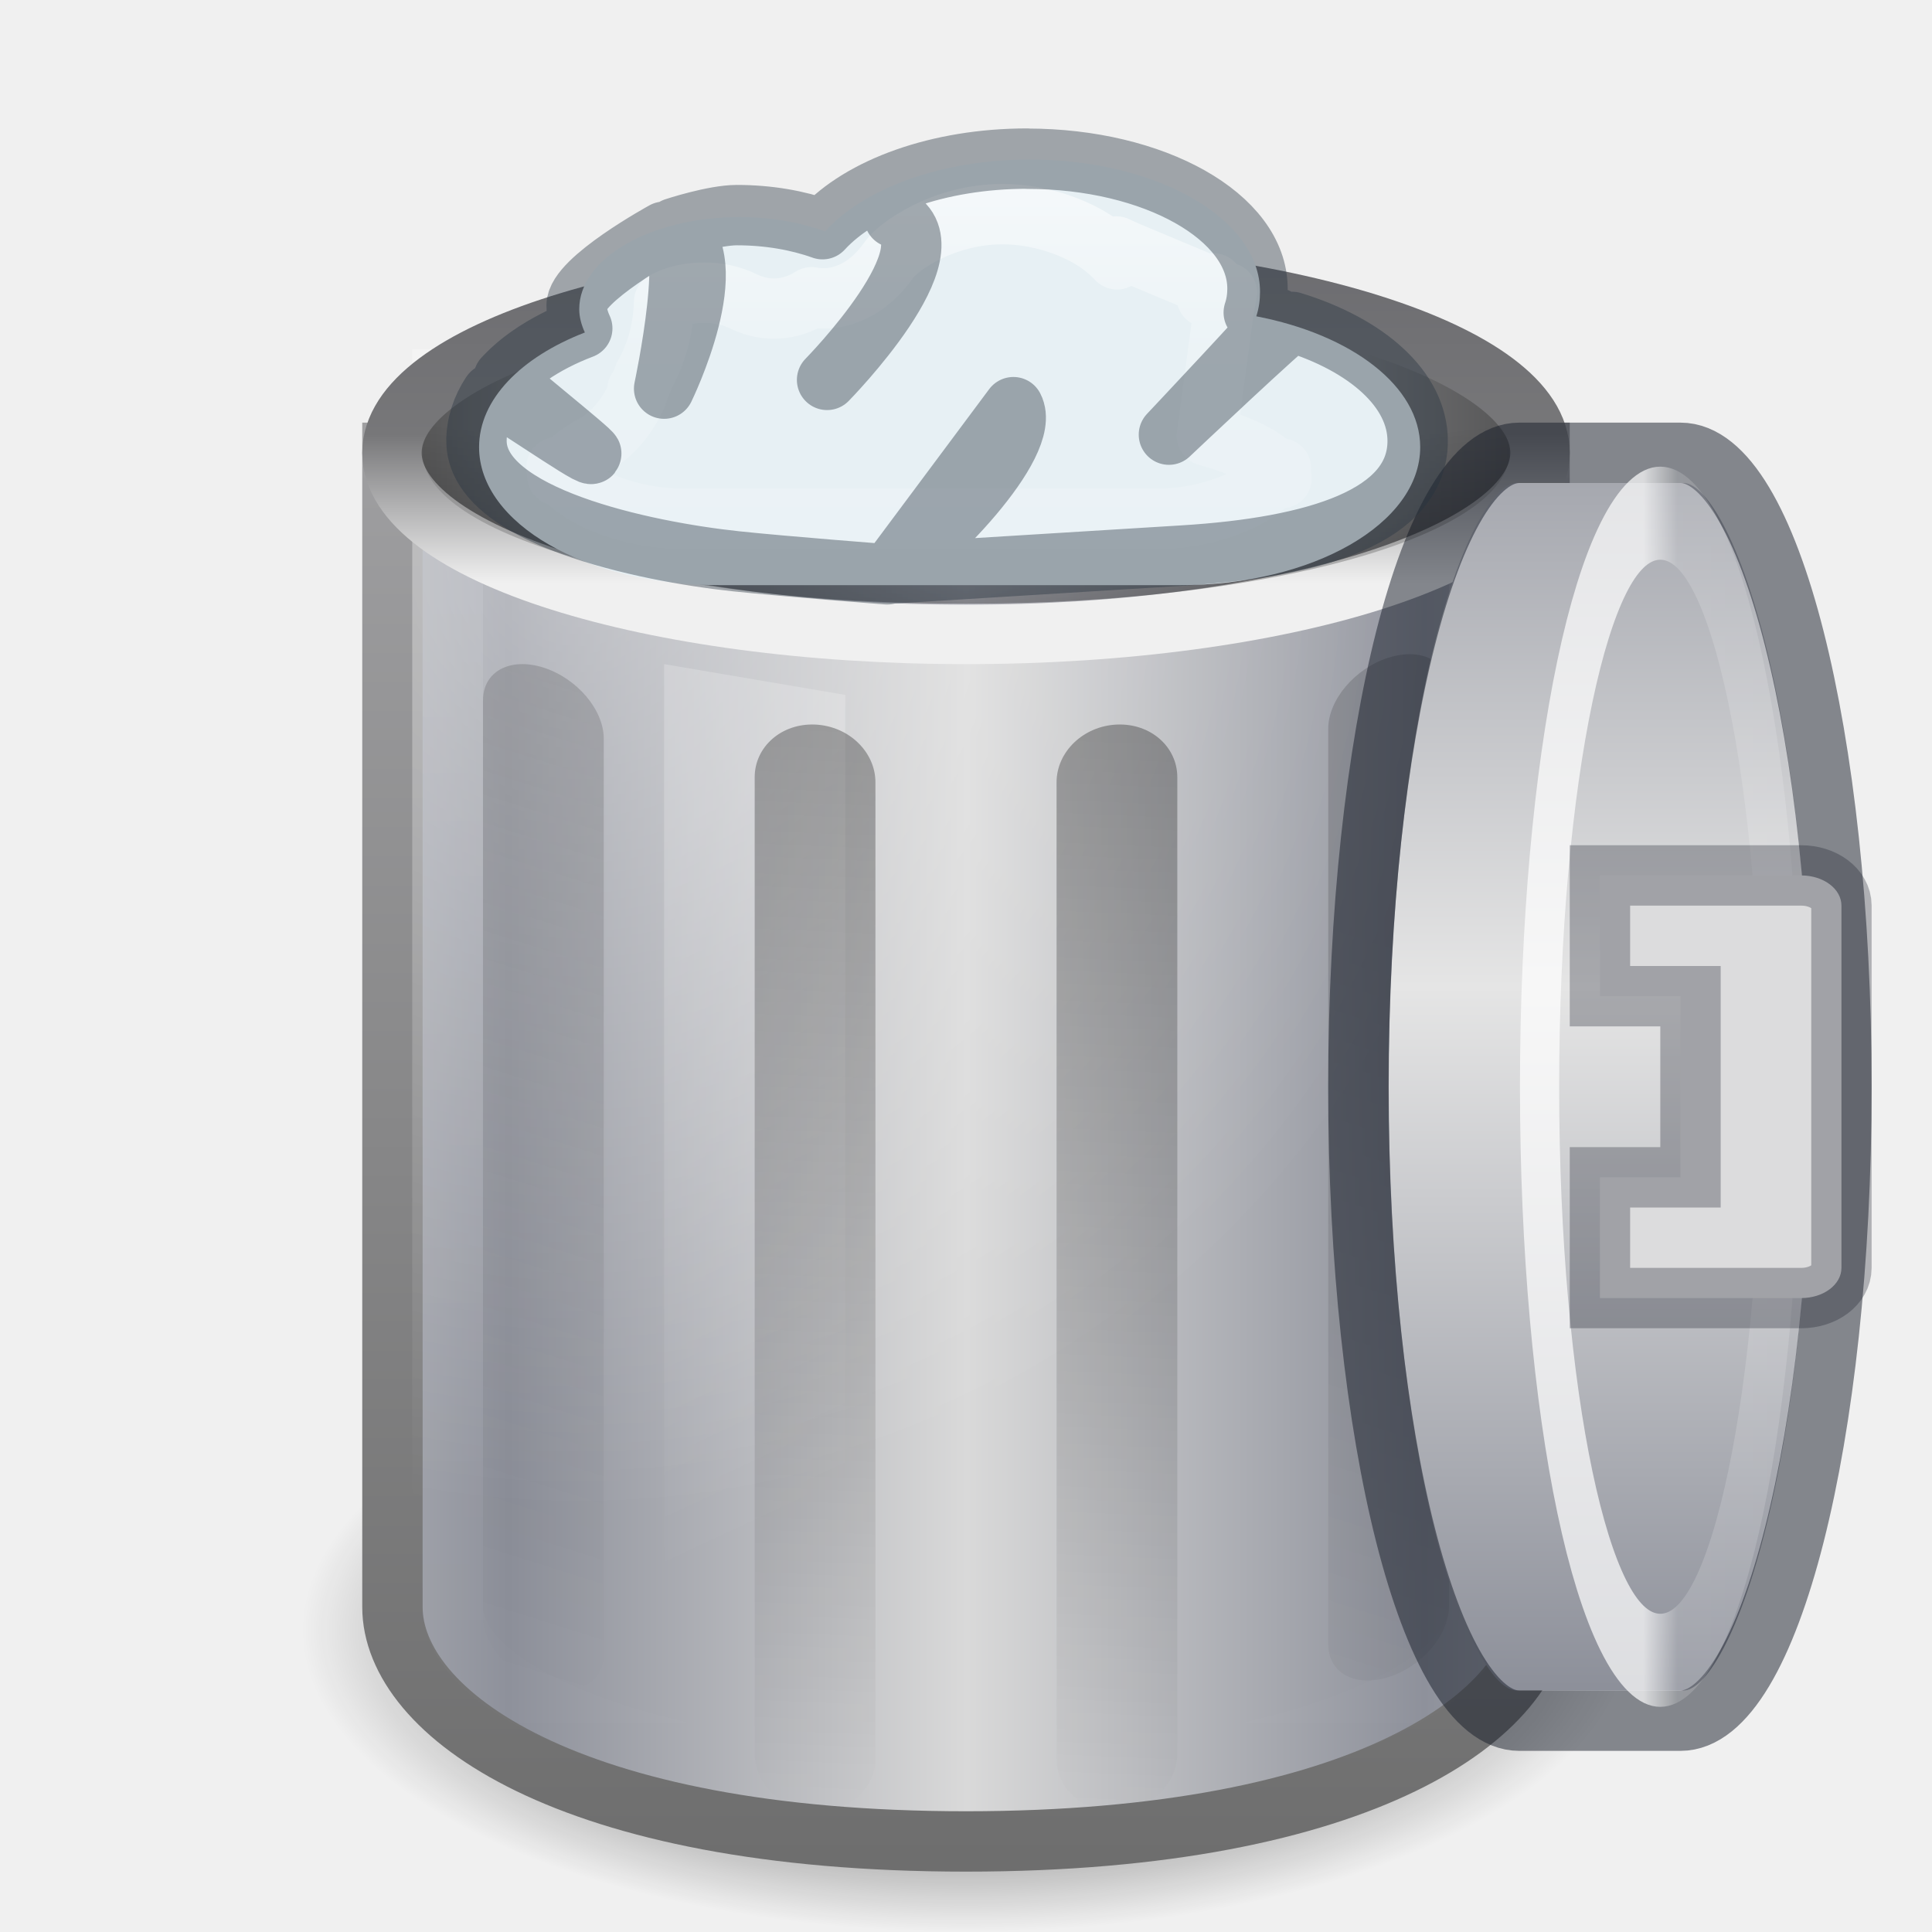
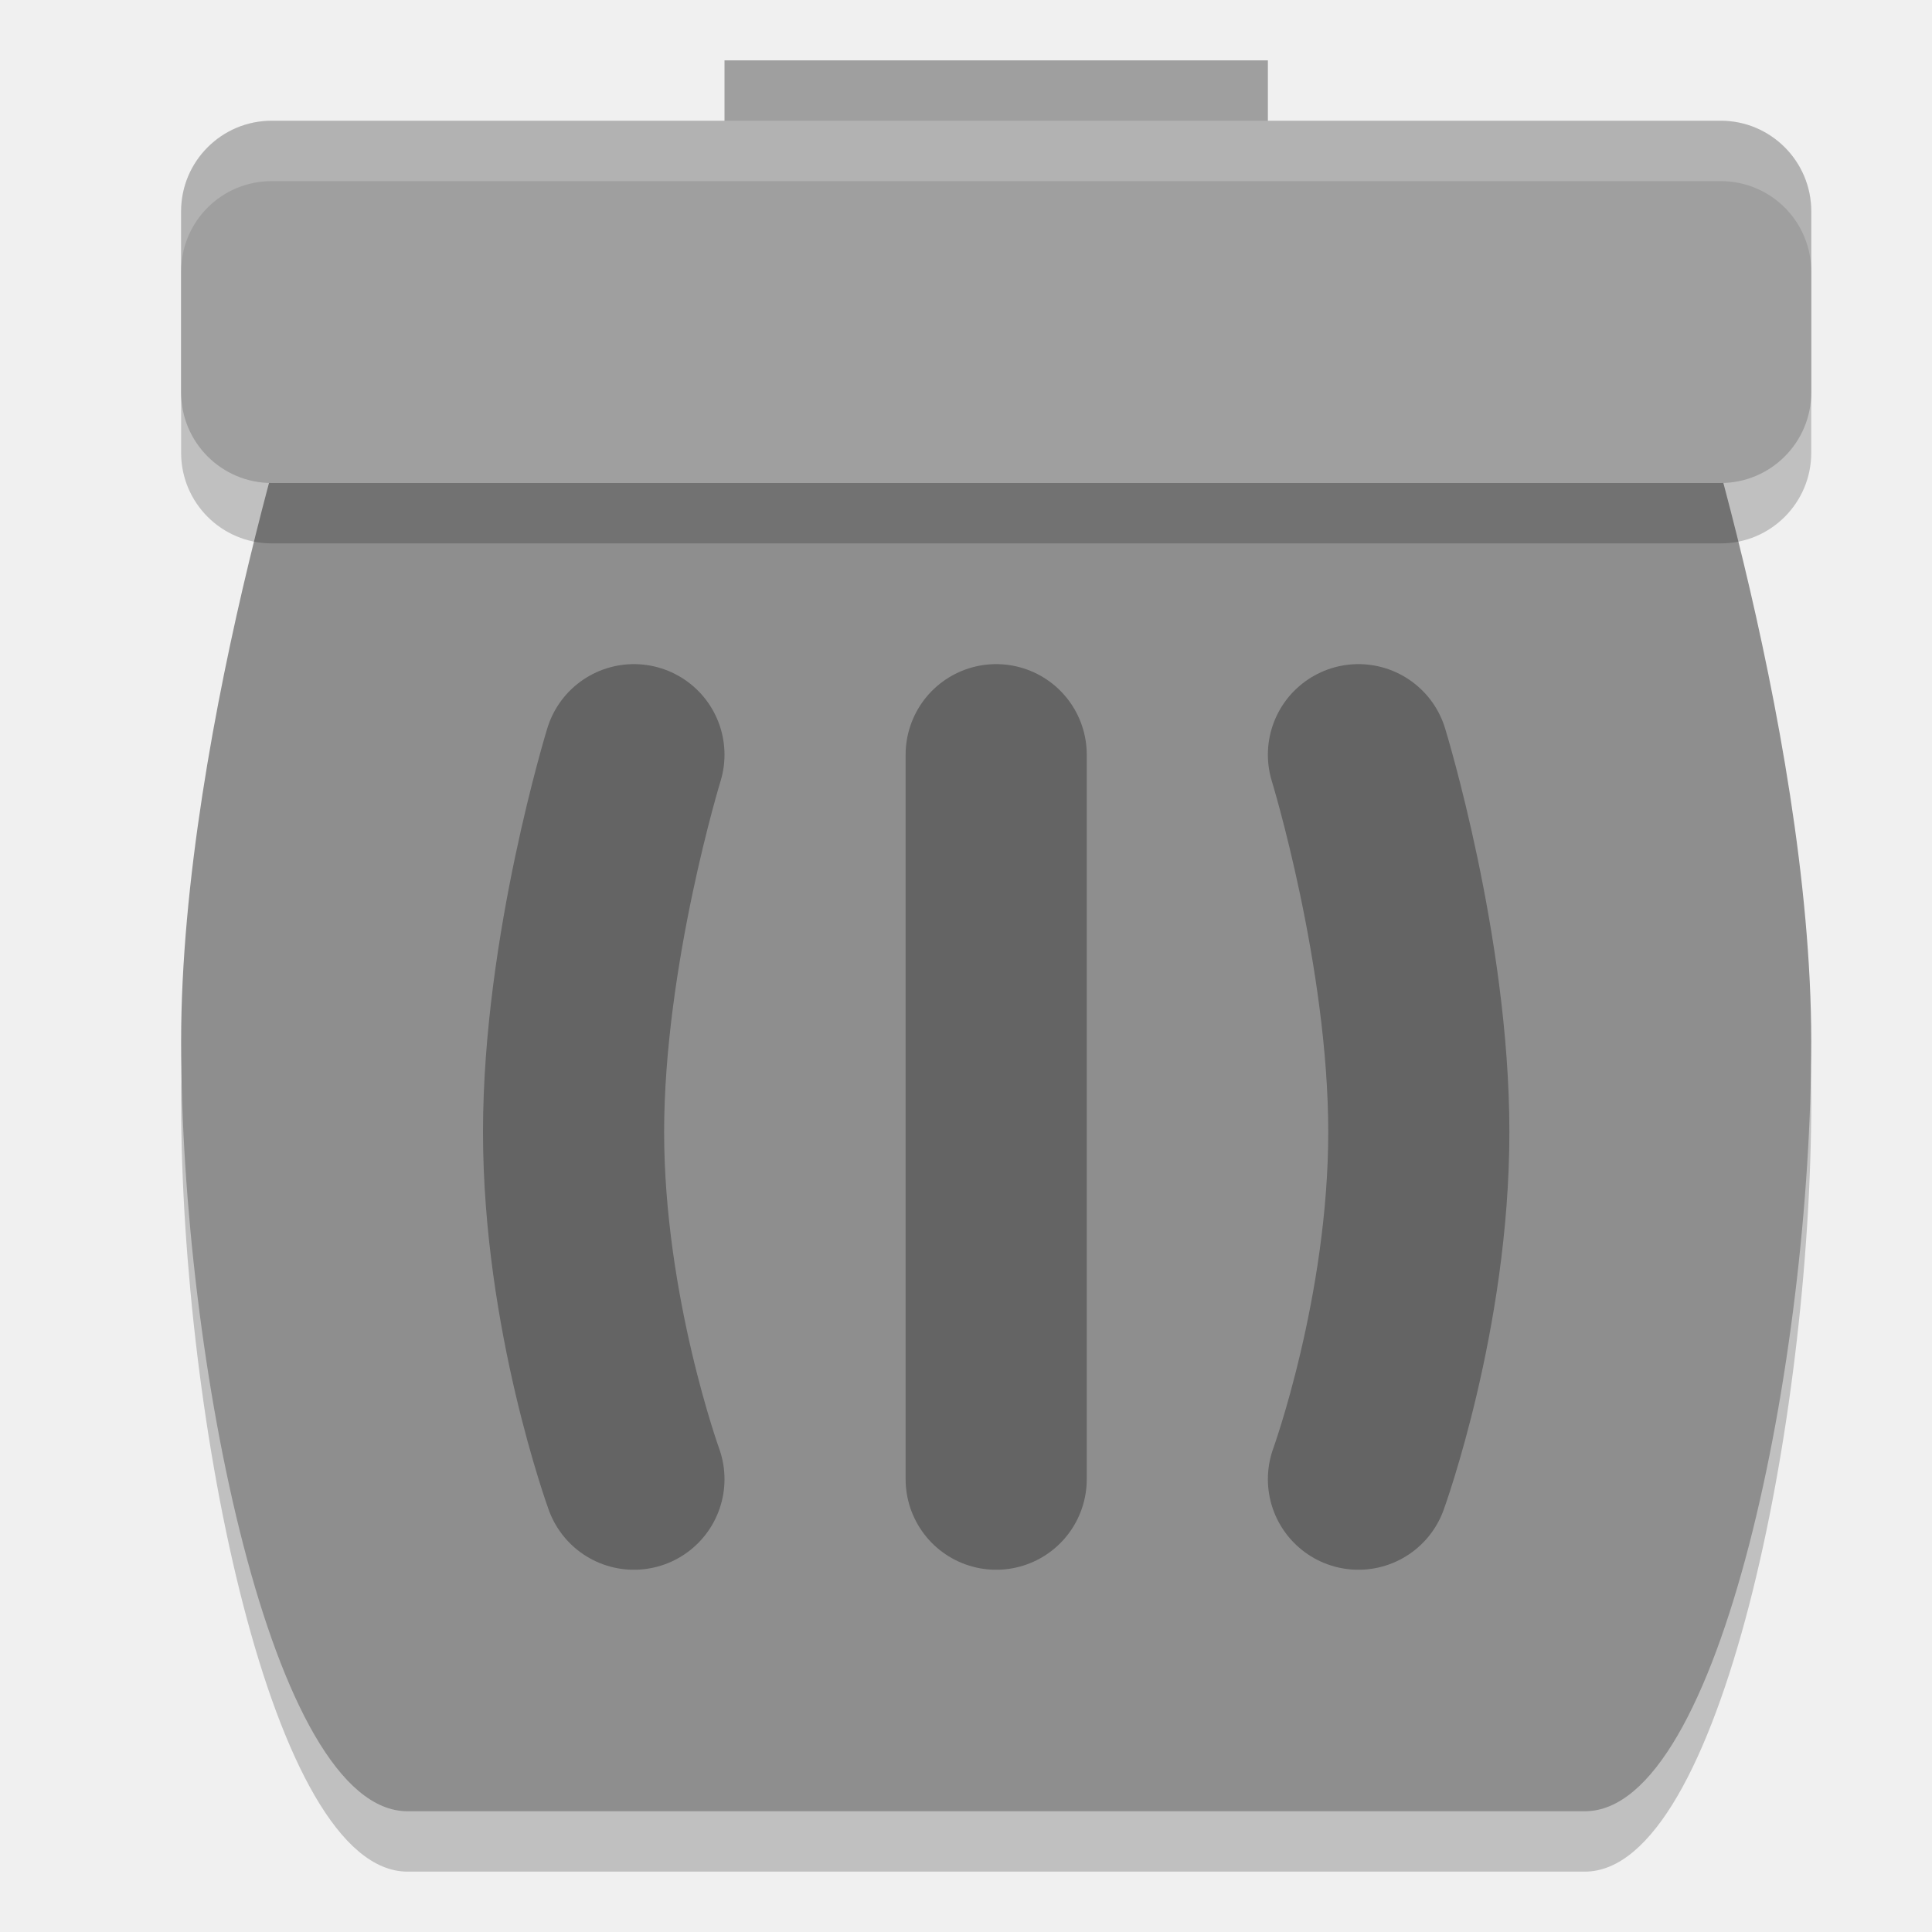
- <svg xmlns="http://www.w3.org/2000/svg" xmlns:xlink="http://www.w3.org/1999/xlink" version="1.0" width="32" height="32" id="svg3695">
-   <defs id="defs3697">
-     <linearGradient id="linearGradient5060">
-       <stop id="stop5062" style="stop-color:#000000;stop-opacity:1" offset="0" />
-       <stop id="stop5064" style="stop-color:#000000;stop-opacity:0" offset="1" />
-     </linearGradient>
-     <linearGradient id="linearGradient3384">
-       <stop id="stop3386" style="stop-color:#6e6e6e;stop-opacity:1" offset="0" />
-       <stop id="stop3388" style="stop-color:#9f9fa1;stop-opacity:1" offset="1" />
-     </linearGradient>
-     <linearGradient id="linearGradient2793-2-0-403">
-       <stop id="stop4645" style="stop-color:#8d909a;stop-opacity:1" offset="0" />
-       <stop id="stop4647" style="stop-color:#d9d9d9;stop-opacity:1" offset="1" />
-     </linearGradient>
-     <linearGradient id="linearGradient3355-273">
-       <stop id="stop4657" style="stop-color:#f0f0f0;stop-opacity:1" offset="0" />
-       <stop id="stop3619" style="stop-color:#777779;stop-opacity:1" offset="0.45" />
-       <stop id="stop4659" style="stop-color:#6c6c70;stop-opacity:1" offset="1" />
-     </linearGradient>
-     <linearGradient id="linearGradient3320">
-       <stop id="stop3323" style="stop-color:#4e4e4e;stop-opacity:1" offset="0" />
-       <stop id="stop3325" style="stop-color:#b9bac2;stop-opacity:1" offset="1" />
-     </linearGradient>
-     <linearGradient id="linearGradient3627">
-       <stop id="stop3629" style="stop-color:#000000;stop-opacity:0" offset="0" />
-       <stop id="stop3190" style="stop-color:#000000;stop-opacity:0" offset="0.5" />
-       <stop id="stop3631" style="stop-color:#000000;stop-opacity:1" offset="1" />
-     </linearGradient>
-     <linearGradient id="linearGradient3254-8-457">
-       <stop id="stop4669" style="stop-color:#ffffff;stop-opacity:1" offset="0" />
-       <stop id="stop4671" style="stop-color:#ffffff;stop-opacity:0" offset="1" />
-     </linearGradient>
-     <linearGradient id="linearGradient3254-3-182">
-       <stop id="stop4663" style="stop-color:#ffffff;stop-opacity:1" offset="0" />
-       <stop id="stop4665" style="stop-color:#ffffff;stop-opacity:0" offset="1" />
-     </linearGradient>
-     <linearGradient id="linearGradient3205">
-       <stop id="stop3207" style="stop-color:#000000;stop-opacity:1" offset="0" />
-       <stop id="stop3209" style="stop-color:#000000;stop-opacity:0" offset="1" />
-     </linearGradient>
-     <linearGradient x1="24" y1="13.506" x2="24" y2="43" id="linearGradient3276" xlink:href="#linearGradient3205" gradientUnits="userSpaceOnUse" gradientTransform="matrix(0.6666667,0.2109193,0,0.5725197,-4.0702042e-7,0.4771851)" />
-     <linearGradient x1="12.25" y1="20.231" x2="17.125" y2="34.174" id="linearGradient3279" xlink:href="#linearGradient3254-3-182" gradientUnits="userSpaceOnUse" gradientTransform="matrix(0.6,0,0,0.8016572,3.2,-2.31681)" />
-     <linearGradient x1="23.5" y1="10.996" x2="23.5" y2="39.851" id="linearGradient3282" xlink:href="#linearGradient3254-8-457" gradientUnits="userSpaceOnUse" gradientTransform="matrix(0.7699092,0,0,1.158273,-2.092882,-16.25177)" />
-     <radialGradient cx="24" cy="7.792" r="14.508" fx="24" fy="7.792" id="radialGradient3285" xlink:href="#linearGradient3627" gradientUnits="userSpaceOnUse" gradientTransform="matrix(-2.0598917e-8,0.4135733,-2.02981,0,31.81628,-5.925758)" spreadMethod="pad" />
-     <linearGradient x1="9" y1="8" x2="24" y2="8" id="linearGradient3288" xlink:href="#linearGradient3320" gradientUnits="userSpaceOnUse" gradientTransform="matrix(0.6553796,0,0,0.6368954,0.2708905,1.904837)" spreadMethod="reflect" />
-     <linearGradient x1="24" y1="9.373" x2="24" y2="2.097" id="linearGradient3290" xlink:href="#linearGradient3355-273" gradientUnits="userSpaceOnUse" gradientTransform="matrix(0.7601524,0,0,0.8752512,-2.24364,1.310867)" />
-     <radialGradient cx="19.308" cy="21.029" r="14.5" fx="19.308" fy="21.029" id="radialGradient3293" xlink:href="#linearGradient3254-8-457" gradientUnits="userSpaceOnUse" gradientTransform="matrix(0,1.106904,-1.078063,0,32.26335,-12.34231)" spreadMethod="pad" />
-     <linearGradient x1="11.931" y1="26.411" x2="21.515" y2="26.411" id="linearGradient3296" xlink:href="#linearGradient2793-2-0-403" gradientUnits="userSpaceOnUse" gradientTransform="matrix(0.7916706,0,0,0.9079796,-1.020918,-6.273142)" spreadMethod="reflect" />
-     <linearGradient x1="31.048" y1="45" x2="31.048" y2="5.5" id="linearGradient3298" xlink:href="#linearGradient3384" gradientUnits="userSpaceOnUse" gradientTransform="matrix(0.6551678,0,0,0.5974025,0.2759722,3.915615)" />
-     <radialGradient cx="62.712" cy="108.025" r="47.383" fx="62.712" fy="108.025" id="radialGradient3301" xlink:href="#linearGradient5060" gradientUnits="userSpaceOnUse" gradientTransform="matrix(0.2321522,0,0,0.1055237,1.441177,15.60136)" />
-     <linearGradient x1="24" y1="15.502" x2="24" y2="45" id="linearGradient3311" xlink:href="#linearGradient3205" gradientUnits="userSpaceOnUse" gradientTransform="matrix(0.6666665,0.02810133,0,0.6102265,-0.1666624,1.962734)" />
-     <linearGradient x1="24" y1="15.502" x2="24" y2="45" id="linearGradient3313" xlink:href="#linearGradient3205" gradientUnits="userSpaceOnUse" gradientTransform="matrix(0.6666665,0.02810133,0,0.6102265,0.166672,1.962734)" />
-     <linearGradient xlink:href="#linearGradient4404-5-5-1" id="linearGradient3092" gradientUnits="userSpaceOnUse" gradientTransform="matrix(0.7297297,0,0,0.7297297,3.516668,-7.091394)" x1="32.181" y1="13.829" x2="32.181" y2="28.903" />
-     <linearGradient id="linearGradient4404-5-5-1">
-       <stop id="stop4406-9-1-0" style="stop-color:#ffffff;stop-opacity:1" offset="0" />
-       <stop id="stop4408-7-4-4" style="stop-color:#ffffff;stop-opacity:0.235" offset="0.091" />
-       <stop id="stop4410-6-4-0" style="stop-color:#ffffff;stop-opacity:0.157" offset="0.818" />
-       <stop id="stop4412-1-5-5" style="stop-color:#ffffff;stop-opacity:0.392" offset="1" />
-     </linearGradient>
-     <linearGradient xlink:href="#linearGradient4238-0" id="linearGradient5420" gradientUnits="userSpaceOnUse" gradientTransform="matrix(0.4575482,0,0,0.4729844,-1.837284,-3.65587)" spreadMethod="reflect" x1="34.613" y1="26.411" x2="19.314" y2="26.411" />
-     <linearGradient id="linearGradient4238-0">
-       <stop offset="0" style="stop-color:#8d909a;stop-opacity:1" id="stop4240-2" />
-       <stop offset="1" style="stop-color:#e5e5e5;stop-opacity:1" id="stop4242-27" />
-     </linearGradient>
-     <linearGradient y2="26.411" x2="19.314" y1="26.411" x1="34.613" spreadMethod="reflect" gradientTransform="matrix(0.4575482,0,0,0.4729844,-1.837284,-3.65587)" gradientUnits="userSpaceOnUse" id="linearGradient3107" xlink:href="#linearGradient4238-0" />
-     <linearGradient xlink:href="#linearGradient3205" id="linearGradient3072" gradientUnits="userSpaceOnUse" gradientTransform="matrix(0.6666667,0.2109193,0,0.5725197,-4.0702042e-7,0.4536024)" x1="24" y1="13.506" x2="24" y2="43" />
-     <linearGradient xlink:href="#linearGradient4238-0" id="linearGradient3058" gradientUnits="userSpaceOnUse" gradientTransform="matrix(0.4575482,0,0,0.4729844,-1.837284,-3.65587)" spreadMethod="reflect" x1="34.613" y1="26.411" x2="19.314" y2="26.411" />
-     <linearGradient xlink:href="#linearGradient4404-5-5-1" id="linearGradient3060" gradientUnits="userSpaceOnUse" gradientTransform="matrix(0.7297297,0,0,0.7297297,3.516668,-7.091394)" x1="32.181" y1="13.829" x2="32.181" y2="28.903" />
-     <radialGradient cx="24" cy="7.792" r="14.508" fx="24" fy="7.792" id="radialGradient3285-2" xlink:href="#linearGradient3627-0" gradientUnits="userSpaceOnUse" gradientTransform="matrix(-2.0598917e-8,0.3446444,-2.02981,0,31.81628,-3.271465)" spreadMethod="pad" />
-     <linearGradient id="linearGradient3627-0">
-       <stop id="stop3629-8" style="stop-color:#000000;stop-opacity:0" offset="0" />
-       <stop id="stop3190-2" style="stop-color:#000000;stop-opacity:0" offset="0.5" />
-       <stop id="stop3631-1" style="stop-color:#000000;stop-opacity:1" offset="1" />
-     </linearGradient>
-     <linearGradient x1="9" y1="8" x2="24" y2="8" id="linearGradient3288-9" xlink:href="#linearGradient3320-9" gradientUnits="userSpaceOnUse" gradientTransform="matrix(0.6553796,0,0,0.6368954,0.2708905,-6.095163)" spreadMethod="reflect" />
-     <linearGradient id="linearGradient3320-9">
-       <stop id="stop3323-5" style="stop-color:#4e4e4e;stop-opacity:1" offset="0" />
-       <stop id="stop3325-2" style="stop-color:#b9bac2;stop-opacity:1" offset="1" />
-     </linearGradient>
-     <linearGradient x1="24" y1="9.373" x2="24" y2="2.097" id="linearGradient3290-7" xlink:href="#linearGradient3355-273-8" gradientUnits="userSpaceOnUse" gradientTransform="matrix(0.7601524,0,0,0.8752512,-2.24364,-6.689133)" />
-     <linearGradient id="linearGradient3355-273-8">
-       <stop id="stop4657-4" style="stop-color:#f0f0f0;stop-opacity:1" offset="0" />
-       <stop id="stop3619-1" style="stop-color:#777779;stop-opacity:1" offset="0.45" />
-       <stop id="stop4659-1" style="stop-color:#6c6c70;stop-opacity:1" offset="1" />
-     </linearGradient>
-     <linearGradient y2="8" x2="24" y1="8" x1="9" spreadMethod="reflect" gradientTransform="matrix(0.6553796,0,0,0.5461193,0.2708899,3.131046)" gradientUnits="userSpaceOnUse" id="linearGradient3312" xlink:href="#linearGradient3320-9" />
-     <linearGradient y2="2.097" x2="24" y1="9.373" x1="24" gradientTransform="matrix(0.7601524,0,0,0.7505024,-2.24364,2.621734)" gradientUnits="userSpaceOnUse" id="linearGradient3314" xlink:href="#linearGradient3355-273-8" />
-     <linearGradient xlink:href="#linearGradient4017-8" id="linearGradient3038" gradientUnits="userSpaceOnUse" gradientTransform="matrix(0.5160634,0,0,0.3987893,6.968631,0.07472392)" x1="20.154" y1="3.022" x2="20.154" y2="26.667" />
-     <linearGradient id="linearGradient4017-8">
-       <stop id="stop4019-8" style="stop-color:#ffffff;stop-opacity:1" offset="0" />
-       <stop id="stop4021-9" style="stop-color:#ffffff;stop-opacity:0.235" offset="0.496" />
-       <stop id="stop4023-0" style="stop-color:#ffffff;stop-opacity:0.157" offset="0.88" />
-       <stop id="stop4025-2" style="stop-color:#ffffff;stop-opacity:0.392" offset="1" />
-     </linearGradient>
-   </defs>
-   <path d="m 27,27.001 c -6.71e-4,2.761 -4.925,4.999 -11,4.999 -6.075,0 -10.999,-2.238 -11,-4.999 C 4.999,24.239 9.924,22 16,22 c 6.076,0 11.001,2.239 11,5.001 z" id="path12941" style="fill:url(#radialGradient3301);fill-opacity:1;fill-rule:evenodd;stroke:none;stroke-width:1.055;marker:none;visibility:visible;display:inline;overflow:visible" />
-   <path d="m 6.5,7.5 0,19.117 c 0,1.754 2.888,3.883 9.5,3.883 6.612,0 9.5,-2.129 9.5,-3.883 l 0,-19.117 c 0,0 -19,0 -19,0 z" id="path2230" style="fill:url(#linearGradient3296);fill-opacity:1;fill-rule:nonzero;stroke:url(#linearGradient3298);stroke-width:1;stroke-opacity:1;marker:none;visibility:visible;display:inline;overflow:visible" />
-   <path d="M 6.828,5.782 L 6.828,26.216 C 6.828,28.076 10.937,30.17 16,30.17 C 21.063,30.17 25.172,28.076 25.172,26.216 L 25.172,5.782 C 25.172,5.782 6.828,5.782 6.828,5.782 z" id="path3212" style="opacity:0.4;fill:url(#radialGradient3293);fill-opacity:1;fill-rule:nonzero;stroke:none;stroke-width:1;marker:none;stroke-opacity:1;visibility:visible;display:inline;overflow:visible" />
-   <path d="m 7.5,8.5 c 0,0 0,16.778 0,18.104 C 7.5,28.203 11.325,29.5 16,29.5 20.675,29.5 24.5,28.203 24.5,26.604 24.5,25.377 24.5,8.5 24.5,8.5 z" id="path2206" style="opacity:0.15;fill:none;stroke:url(#linearGradient3282);stroke-width:1;stroke-linecap:round;stroke-linejoin:round;stroke-miterlimit:4;stroke-opacity:1;stroke-dasharray:none;stroke-dashoffset:0;marker:none;visibility:visible;display:inline;overflow:visible" />
-   <path d="M 11,11 14,11.51 14,30 11,29.349 11,11 z" id="rect3244" style="opacity:0.2;fill:url(#linearGradient3279);fill-opacity:1;fill-rule:nonzero;stroke:none;stroke-width:1;marker:none;visibility:visible;display:inline;overflow:visible" />
-   <path d="m 9,11.057 c 0.554,0.175 1,0.699 1,1.175 l 0,15.168 C 10,27.876 9.554,28.118 9,27.943 8.446,27.768 8,27.244 8,26.768 L 8,11.599 c 0,-0.476 0.446,-0.718 1,-0.542 z" id="path3305" style="opacity:0.15;fill:url(#linearGradient3276);fill-opacity:1;fill-rule:nonzero;stroke:none;stroke-width:1;marker:none;visibility:visible;display:inline;overflow:visible;enable-background:accumulate" />
-   <path d="M 23,10.892 C 22.446,11.067 22,11.591 22,12.067 l 0,15.168 c 0,0.476 0.446,0.718 1,0.542 C 23.554,27.603 24,27.079 24,26.603 l 0,-15.168 c 0,-0.476 -0.446,-0.718 -1,-0.542 z" id="path3287" style="opacity:0.15;fill:url(#linearGradient3072);fill-opacity:1;fill-rule:nonzero;stroke:none;stroke-width:1;marker:none;visibility:visible;display:inline;overflow:visible;enable-background:accumulate" />
-   <path d="m 13.5,12.001 c 0.554,0.023 1,0.45 1,0.957 l 0,16.167 c 0,0.507 -0.446,0.897 -1,0.873 -0.554,-0.023 -1,-0.45 -1,-0.957 l 0,-16.167 c 0,-0.507 0.446,-0.897 1,-0.873 z" id="path3309" style="opacity:0.3;fill:url(#linearGradient3311);fill-opacity:1;fill-rule:nonzero;stroke:none;stroke-width:1;marker:none;visibility:visible;display:inline;overflow:visible;enable-background:accumulate" />
-   <path d="m 18.5,12.001 c -0.554,0.023 -1,0.45 -1,0.957 l 0,16.167 c 0,0.507 0.446,0.897 1,0.873 0.554,-0.023 1,-0.45 1,-0.957 l 0,-16.167 c 0,-0.507 -0.446,-0.897 -1,-0.873 z" id="path3293" style="opacity:0.3;fill:url(#linearGradient3313);fill-opacity:1;fill-rule:nonzero;stroke:none;stroke-width:1;marker:none;visibility:visible;display:inline;overflow:visible;enable-background:accumulate" />
-   <path d="m 25.508,7.5 c 0,1.661 -4.257,3.008 -9.508,3.008 -5.251,0 -9.508,-1.347 -9.508,-3.008 0,-1.661 4.257,-3.008 9.508,-3.008 5.251,0 9.508,1.347 9.508,3.008 l 0,0 z" id="path3164" style="fill:url(#linearGradient3312);fill-opacity:1;fill-rule:nonzero;stroke:url(#linearGradient3314);stroke-width:0.984;stroke-linecap:round;stroke-linejoin:round;stroke-miterlimit:4;stroke-opacity:1;stroke-dasharray:none;stroke-dashoffset:0;marker:none;visibility:visible;display:inline;overflow:visible" />
-   <g id="g3051" transform="matrix(0,1,-1,0,34,2.000003)">
-     <path transform="matrix(1.658031,0,0,1.382716,2.735751,1.969136)" d="m 8,1.469 c -1.757,0 -3.354,0.22 -4.469,0.562 -0.557,0.171 -0.985,0.369 -1.25,0.562 C 2.016,2.787 1.969,2.923 1.969,3 l 0,2 c 0,0.077 0.047,0.213 0.312,0.406 0.265,0.193 0.693,0.391 1.25,0.562 1.114,0.343 2.712,0.562 4.469,0.562 1.757,0 3.354,-0.22 4.469,-0.562 0.557,-0.171 0.985,-0.369 1.25,-0.562 C 13.984,5.213 14.031,5.077 14.031,5 l 0,-2 c 0,-0.077 -0.047,-0.213 -0.312,-0.406 -0.265,-0.193 -0.693,-0.391 -1.25,-0.562 C 11.354,1.688 9.757,1.469 8,1.469 z" id="path5418" style="color:#000000;fill:url(#linearGradient3058);fill-opacity:1;fill-rule:nonzero;stroke:none;stroke-width:1.039;marker:none;visibility:visible;display:inline;overflow:visible;enable-background:accumulate" />
-     <path id="path5019-9" d="m 16,3.5 c -5.799,0 -10.5,1.194 -10.5,2.667 l 0,2.667 c 0,1.473 4.701,2.667 10.5,2.667 5.799,0 10.5,-1.194 10.5,-2.667 l 0,-2.667 c 0,-1.473 -4.701,-2.667 -10.5,-2.667 z" style="opacity:0.5;color:#000000;fill:none;stroke:#161b28;stroke-width:1;stroke-linecap:butt;stroke-linejoin:miter;stroke-miterlimit:4;stroke-opacity:1;stroke-dasharray:none;stroke-dashoffset:0;marker:none;visibility:visible;display:inline;overflow:visible;enable-background:accumulate" />
-     <path transform="matrix(1.357143,0,0,-0.5714286,-19.28571,8.5)" d="M 33,3.5 C 33,5.433 29.866,7 26,7 22.134,7 19,5.433 19,3.5 19,1.567 22.134,0 26,0 c 3.866,0 7,1.567 7,3.5 z" id="path4564-1-6" style="opacity:0.7;color:#000000;fill:none;stroke:url(#linearGradient3060);stroke-width:1.136;stroke-linecap:round;stroke-linejoin:round;stroke-miterlimit:4;stroke-opacity:1;stroke-dasharray:none;stroke-dashoffset:0;marker:none;visibility:visible;display:inline;overflow:visible;enable-background:accumulate" />
-     <path id="rect4167-4" d="M 13,3.5 C 12.723,3.5 12.5,3.797 12.5,4.167 12.5,5.722 12.5,7.5 12.5,7.5 l 2,0 0,-1.333 3,0 0,1.333 2,0 0,-3.333 C 19.5,3.797 19.277,3.5 19,3.5 z" style="color:#000000;fill:#dcdcdd;fill-opacity:1;fill-rule:nonzero;stroke:none;stroke-width:1.019;marker:none;visibility:visible;display:inline;overflow:visible;enable-background:accumulate" />
-     <path id="rect4167" d="m 13,3.5 c -0.277,0 -0.5,0.297 -0.5,0.667 0,1.556 0,3.333 0,3.333 l 2,0 L 14.5,6 l 3,0 0,1.5 2,0 0,-3.333 C 19.5,3.797 19.277,3.5 19,3.5 z" style="opacity:0.3;color:#000000;fill:none;stroke:#161b28;stroke-width:1;stroke-linecap:butt;stroke-linejoin:miter;stroke-miterlimit:4;stroke-opacity:1;stroke-dasharray:none;stroke-dashoffset:0;marker:none;visibility:visible;display:inline;overflow:visible;enable-background:accumulate" />
-   </g>
-   <path d="M 25,7.5 C 25,8.881 20.971,10 16,10 11.029,10 7,8.881 7,7.5 7,6.119 11.029,5 16,5 c 4.971,0 9,1.119 9,2.5 l 0,0 z" id="path3197" style="opacity:0.3;fill:url(#radialGradient3285-2);fill-opacity:1;fill-rule:nonzero;stroke:none;stroke-width:0.984;marker:none;visibility:visible;display:inline;overflow:visible" />
-   <path style="color:#000000;fill:#e7f0f4;fill-opacity:1;fill-rule:nonzero;stroke:none;stroke-width:1;marker:none;visibility:visible;display:inline;overflow:visible;enable-background:accumulate" id="rect4519" d="m 17.056,2.643 c -1.477,0 -2.755,0.486 -3.389,1.191 -0.411,-0.15 -0.897,-0.238 -1.42,-0.238 -1.465,0 -2.653,0.682 -2.653,1.524 0,0.134 0.037,0.263 0.093,0.387 -1.058,0.41 -1.752,1.108 -1.752,1.899 0,1.266 1.775,2.286 3.98,2.286 l 7.628,0 c 2.205,0 3.98,-1.02 3.98,-2.286 0,-1.011 -1.137,-1.864 -2.715,-2.167 0.043,-0.131 0.062,-0.266 0.062,-0.405 0,-1.21 -1.708,-2.191 -3.814,-2.191 z" />
-   <path style="opacity:0.8;color:#000000;fill:none;stroke:url(#linearGradient3038);stroke-width:1;stroke-linecap:round;stroke-linejoin:round;stroke-miterlimit:4;stroke-opacity:1;stroke-dasharray:none;stroke-dashoffset:0;marker:none;visibility:visible;display:inline;overflow:visible;enable-background:accumulate" id="path5952" d="m 16.605,3.547 c -0.992,0 -1.748,0.552 -1.887,0.765 a 1.498,2.065 0 0 1 -1.276,0.612 1.498,2.065 0 0 1 -1.11,0.076 C 12.103,4.885 11.872,4.847 11.666,4.847 c -0.299,0 -0.509,0.068 -0.666,0.153 a 1.498,2.065 0 0 1 -0.333,1.224 1.498,2.065 0 0 1 -0.055,0.153 1.498,2.065 0 0 1 -0.055,0.076 1.498,2.065 0 0 1 0,0.076 1.498,2.065 0 0 1 -0.721,0.841 c -0.602,0.321 -0.61,0.636 -0.61,0.459 0,-0.185 -0.092,-0.058 0.277,0.229 0.369,0.287 1.07,0.535 1.831,0.535 l 7.824,0 c 0.761,0 1.425,-0.256 1.776,-0.535 0.351,-0.279 0.277,-0.381 0.277,-0.229 0,0.144 0.077,0.124 -0.111,-0.076 C 20.912,7.552 20.507,7.355 19.989,7.218 l 0.277,-2.065 0.056,-0.306 -0.056,0 -0.111,0.229 0.055,-0.229 -0.111,0 -0.111,0.076 0.055,-0.153 0.055,0 0,-0.076 -0.166,0 -1.276,-0.535 -0.166,-0.076 c -0.034,0.145 0,0.058 0,0.076 0,0.206 0.102,0.178 -0.222,-0.076 C 17.945,3.828 17.314,3.547 16.604,3.547 z" />
-   <path style="opacity:0.4;color:#000000;fill:none;stroke:#25323f;stroke-width:1;stroke-linecap:round;stroke-linejoin:round;stroke-miterlimit:4;stroke-opacity:1;stroke-dasharray:none;stroke-dashoffset:0;marker:none;visibility:visible;display:inline;overflow:visible;enable-background:accumulate" id="path5956" d="m 14.813,3.602 c 1.033,0.507 -1.114,2.69 -1.114,2.69 m 3.314,-3.665 c -1.477,0 -2.755,0.477 -3.389,1.169 C 13.213,3.649 12.727,3.563 12.204,3.563 c -0.384,0 -1.03,0.213 -1.03,0.213 C 12.048,4.296 11,6.437 11,6.437 c 0,0 0.575,-2.688 0,-2.599 0,0 -1.449,0.792 -1.449,1.221 0,0.131 0.037,0.259 0.093,0.38 C 9.32,5.562 9.031,5.712 8.785,5.882 8.615,5.999 8.467,6.127 8.342,6.262 8.314,6.292 9.821,7.486 9.795,7.517 9.751,7.57 8.177,6.462 8.14,6.518 7.98,6.763 7.892,7.027 7.892,7.304 c 0,1.243 2.767,1.83 4.3,1.993 0.79,0.084 2.502,0.216 2.502,0.216 0.682,-0.407 2.41,-2.159 2.091,-2.769 l -2.055,2.757 4.867,-0.3 c 2.201,-0.135 3.884,-0.654 3.884,-1.897 0,-0.854 -0.84,-1.592 -2.079,-1.972 -0.05,-0.015 -2.041,1.867 -2.041,1.867 0,0 1.818,-1.93 1.782,-1.939 -0.122,-0.031 -0.248,-0.059 -0.377,-0.083 0.043,-0.129 0.062,-0.261 0.062,-0.397 0,-1.188 -1.708,-2.151 -3.814,-2.151 z" />
+ <svg xmlns="http://www.w3.org/2000/svg" width="32" height="32" version="1">
+   <path style="opacity:0.2" d="m 6.75,4.75 h 19.5 c 0.831,0 1.5,0.689 1.5,1.544 C 27.75,6.294 30,13 30,18.25 30,23.5 28.5,31 26.25,31 H 6.75 C 4.5,31 3,23.5 3,18.25 3,13 5.25,6.294 5.25,6.294 5.408,5.453 5.919,4.75 6.75,4.75 Z" />
+   <rect style="fill:#9f9f9f" width="9" height="3" x="12" y="1" />
+   <path style="fill:#8e8e8e" d="m 6.75,3.75 h 19.5 c 0.831,0 1.5,0.689 1.5,1.544 C 27.75,5.294 30,12 30,17.25 30,22.5 28.5,30 26.25,30 H 6.75 C 4.5,30 3,22.5 3,17.25 3,12 5.25,5.294 5.25,5.294 5.408,4.453 5.919,3.75 6.75,3.75 Z" />
+   <path style="opacity:0.3;fill:none;stroke:#000000;stroke-width:3;stroke-linecap:round" d="m 10.5,12.5 c 0,0 -1,3.25 -1,6.25 0,3 1,5.75 1,5.75" />
+   <rect style="opacity:0.2" width="27" height="6" x="3" y="3" rx="1.5" ry="1.5" />
+   <rect style="fill:#9f9f9f" width="27" height="6" x="3" y="2" rx="1.5" ry="1.5" />
+   <path style="opacity:0.3;fill:none;stroke:#000000;stroke-width:3;stroke-linecap:round" d="m 16.5,12.5 v 12" />
+   <path style="opacity:0.3;fill:none;stroke:#000000;stroke-width:3;stroke-linecap:round" d="m 22.5,12.5 c 0,0 1,3.25 1,6.25 0,3 -1,5.75 -1,5.75" />
+   <path style="opacity:0.2;fill:#ffffff" d="M 4.5,2 C 3.669,2 3,2.669 3,3.5 v 1 C 3,3.669 3.669,3 4.5,3 h 24 C 29.331,3 30,3.669 30,4.5 v -1 C 30,2.669 29.331,2 28.5,2 Z" />
</svg>
